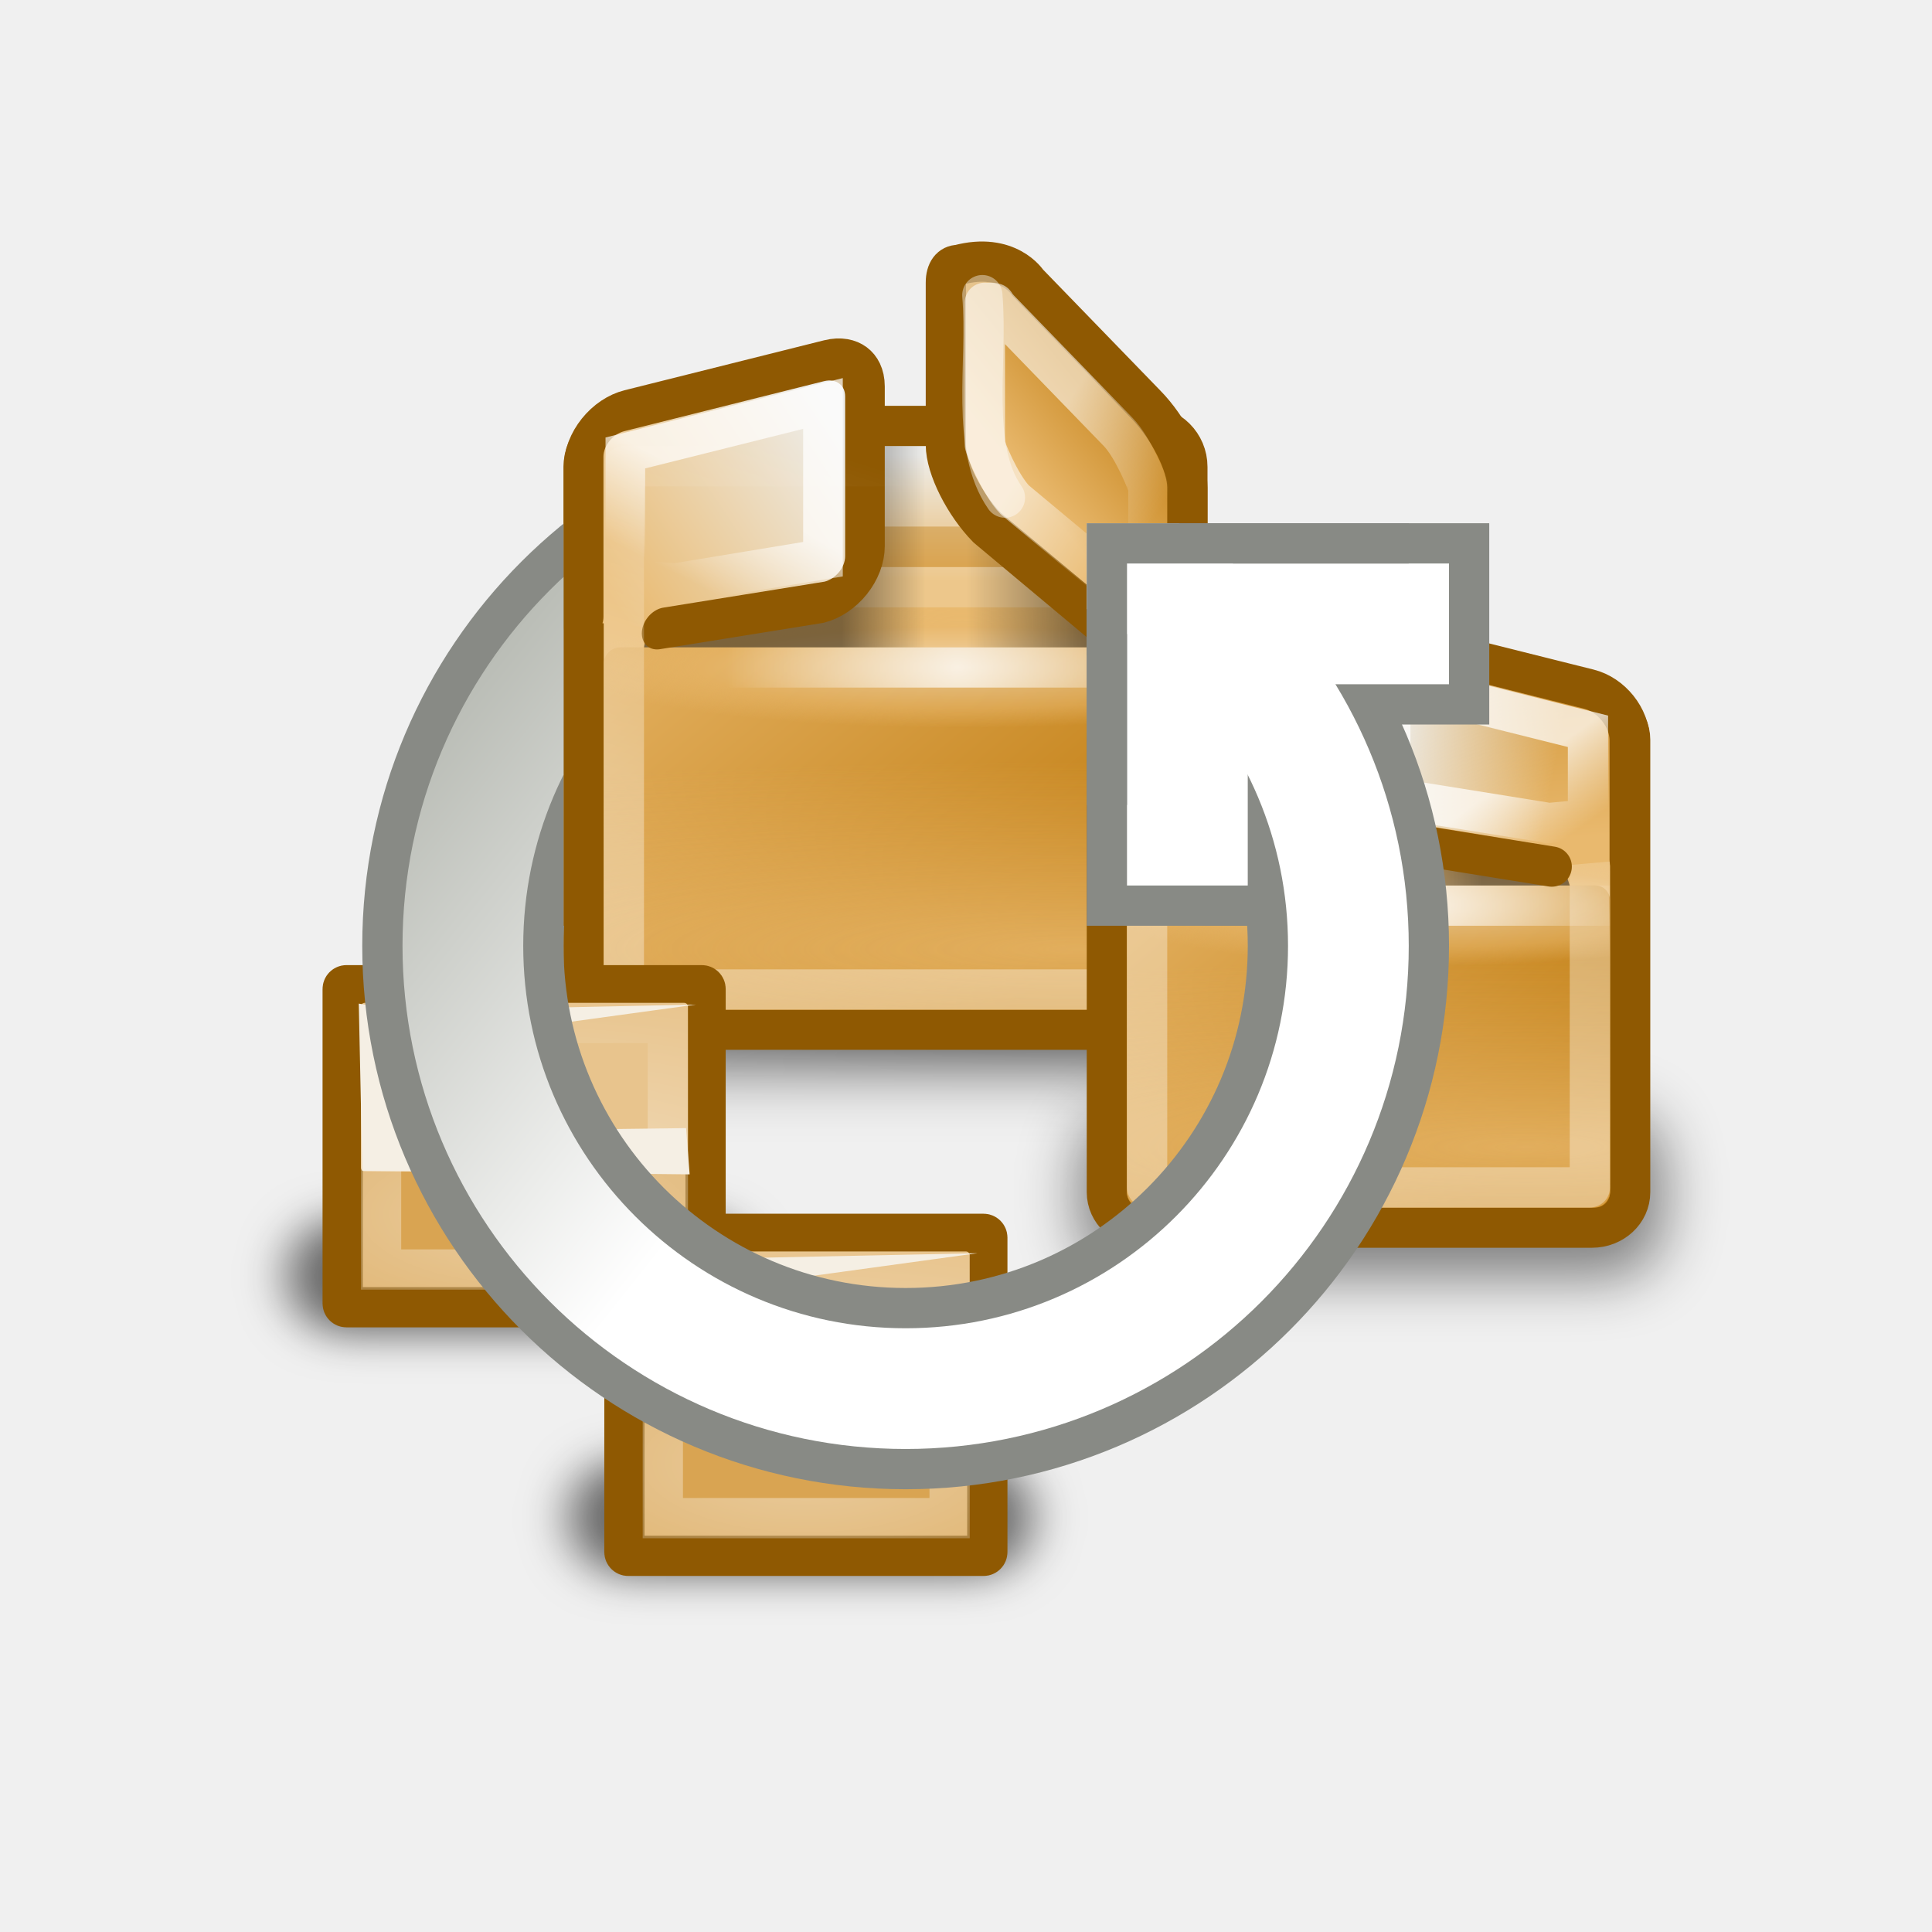
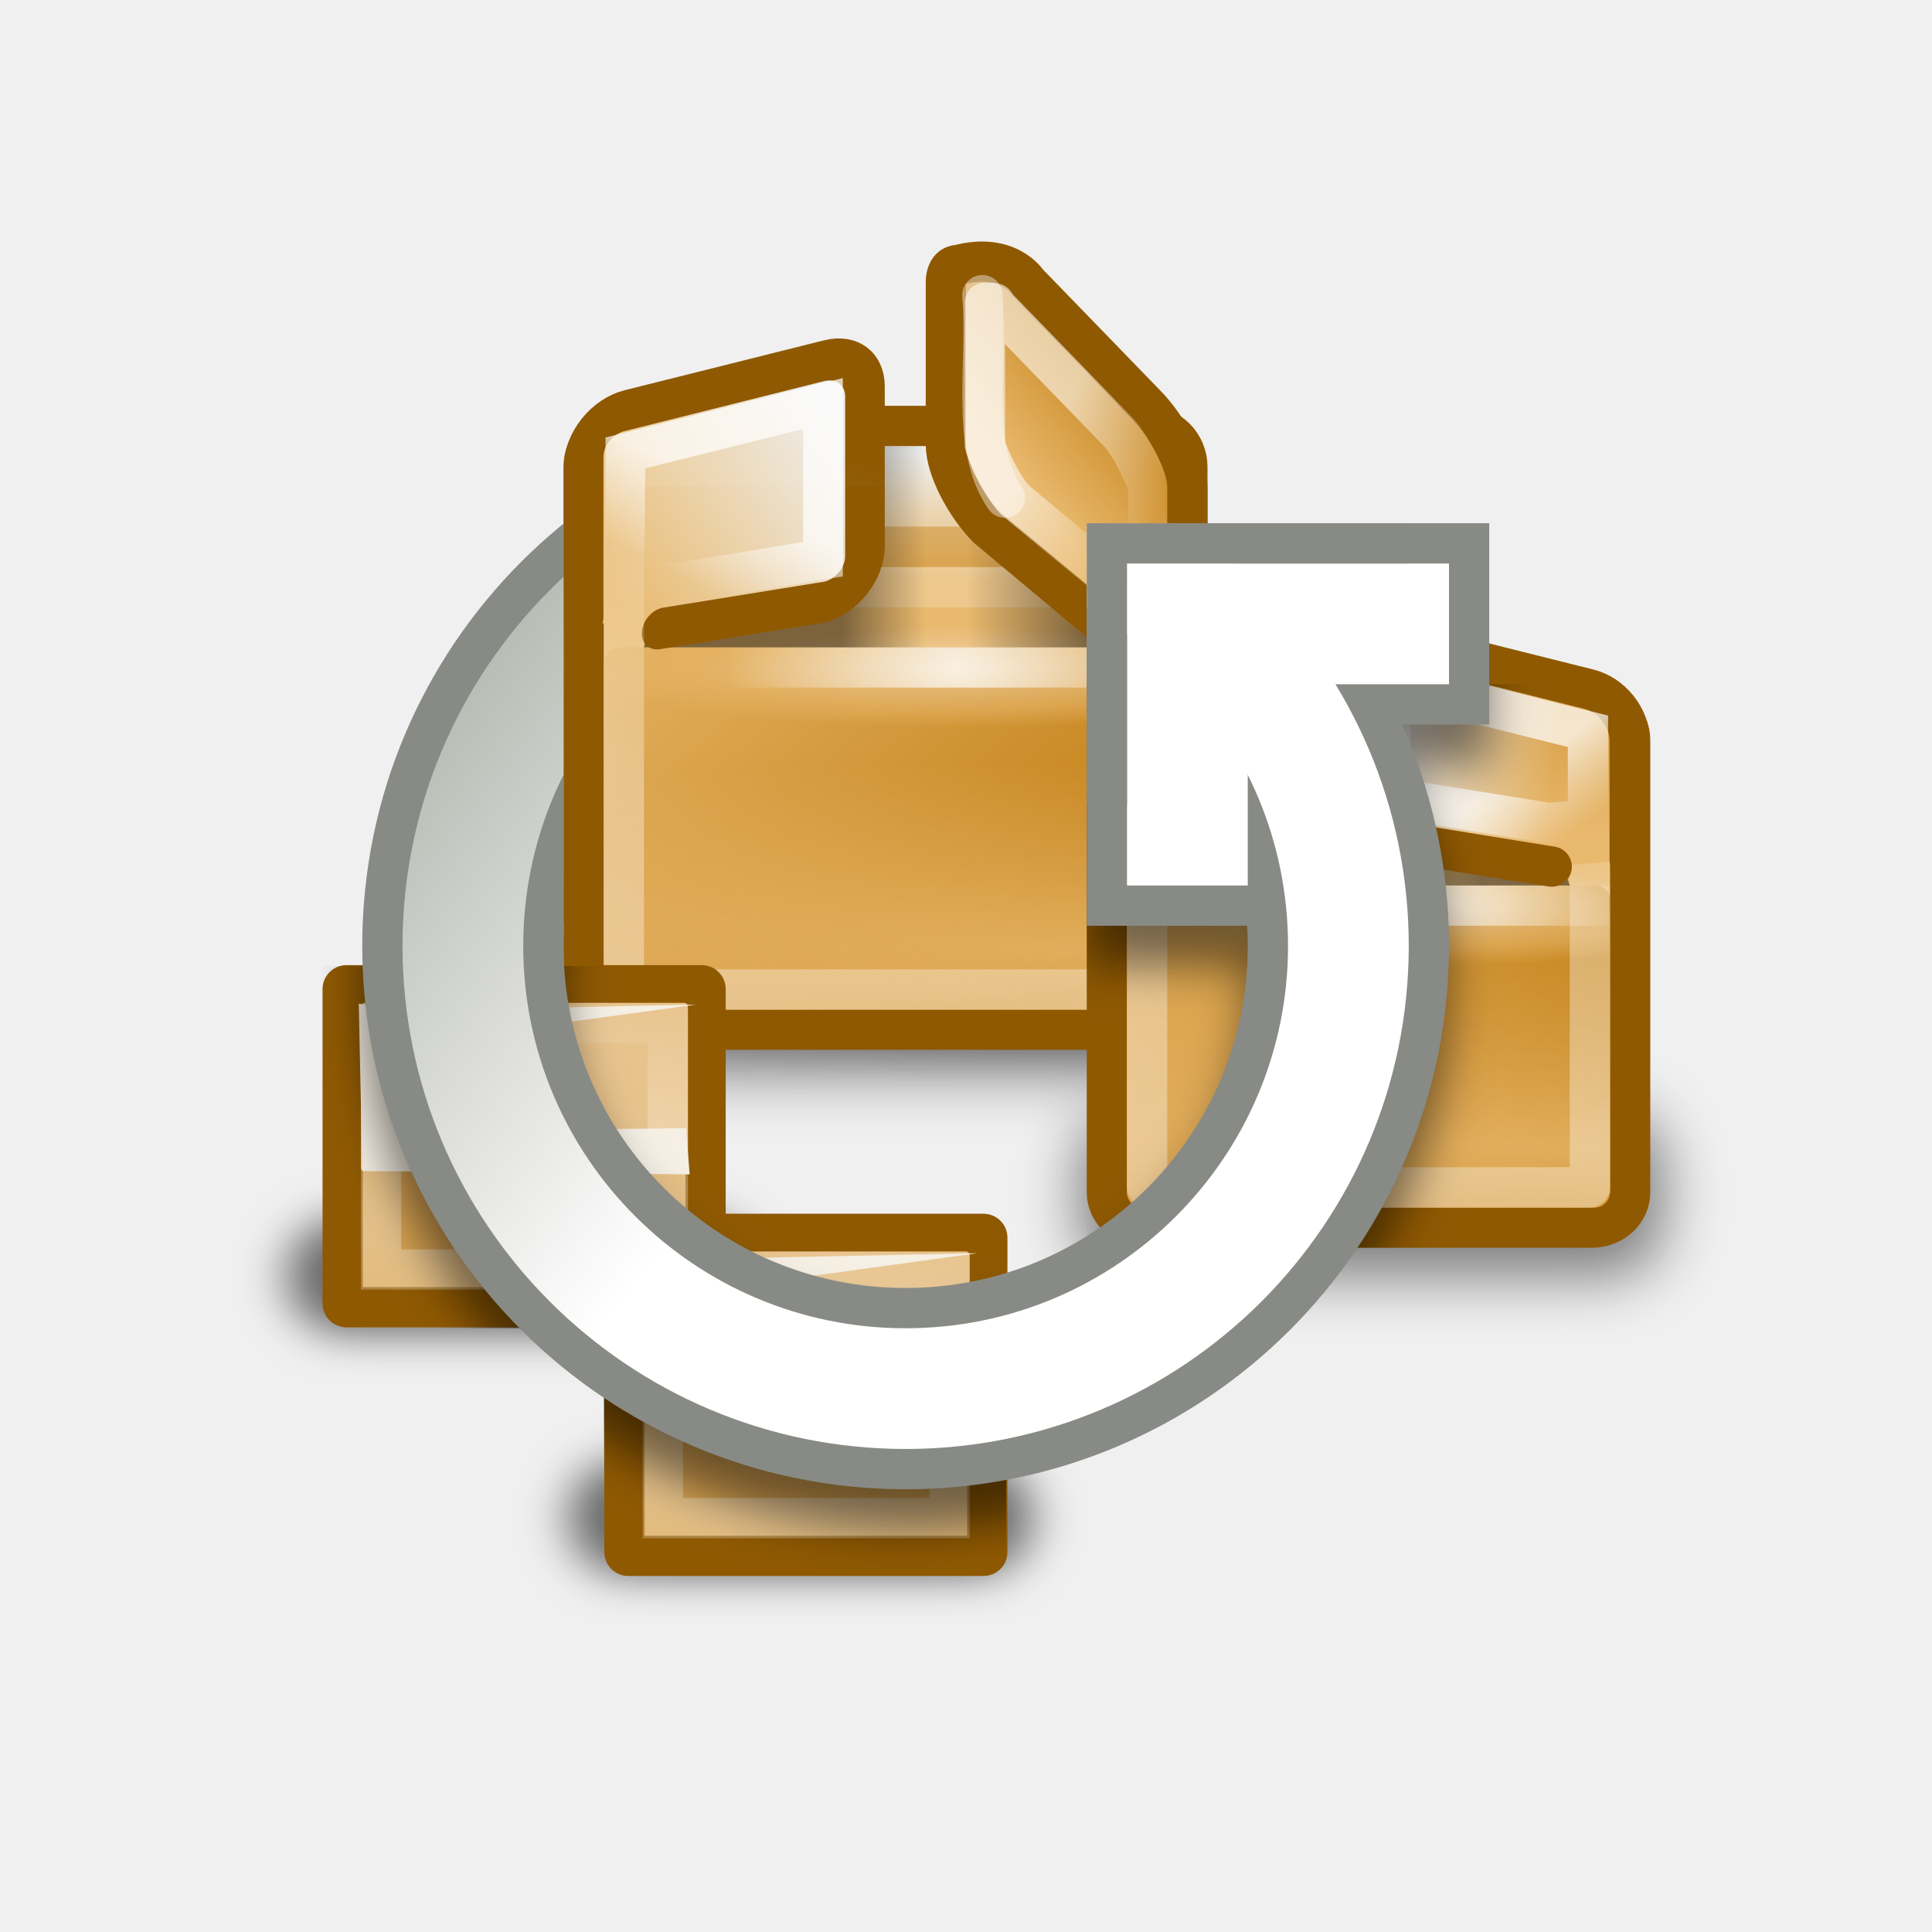
<svg xmlns="http://www.w3.org/2000/svg" xmlns:xlink="http://www.w3.org/1999/xlink" width="48" height="48" viewBox="0 0 48 48" version="1.1" id="svg1">
  <defs id="defs1">
    <filter height="1.861" y="-0.43" width="1.248" x="-0.124" id="filter7811-9" color-interpolation-filters="sRGB">
      <feGaussianBlur id="feGaussianBlur7813-21" stdDeviation="0.516" />
    </filter>
    <linearGradient id="linearGradient4371-7">
      <stop style="stop-color:#000000;stop-opacity:1;" offset="0" id="stop4373-8" />
      <stop style="stop-color:#000000;stop-opacity:0;" offset="1" id="stop4375-24" />
    </linearGradient>
    <filter id="filter4363-94" x="-0.13" width="1.259" y="-0.294" height="1.588" color-interpolation-filters="sRGB">
      <feGaussianBlur stdDeviation="0.865" id="feGaussianBlur4365-3" />
    </filter>
    <linearGradient id="linearGradient4193-9">
      <stop style="stop-color:#e9b96e;stop-opacity:1;" offset="0" id="stop4195-0" />
      <stop style="stop-color:#eeeeec;stop-opacity:1" offset="1" id="stop4197-7" />
    </linearGradient>
    <linearGradient id="linearGradient5967-0">
      <stop id="stop5969-8" offset="0" style="stop-color:#c17d11;stop-opacity:1;" />
      <stop id="stop5971-7" offset="1" style="stop-color:#e9b96e;stop-opacity:1" />
    </linearGradient>
    <linearGradient id="linearGradient3737-69">
      <stop id="stop3739-2" offset="0" style="stop-color:#faefde;stop-opacity:1" />
      <stop style="stop-color:#e9b96e;stop-opacity:1" offset="0.683" id="stop3741-7" />
      <stop id="stop3743-0" offset="1" style="stop-color:#e9b96e;stop-opacity:0" />
    </linearGradient>
    <linearGradient id="linearGradient3712-4">
      <stop style="stop-color:#e9b96e;stop-opacity:1;" offset="0" id="stop3714-49" />
      <stop style="stop-color:#e9b96e;stop-opacity:0;" offset="1" id="stop3716-64" />
    </linearGradient>
    <linearGradient id="linearGradient3757-8">
      <stop style="stop-color:#ffffff;stop-opacity:1;" offset="0" id="stop3759-41" />
      <stop style="stop-color:#ffffff;stop-opacity:0;" offset="1" id="stop3761-6" />
    </linearGradient>
    <linearGradient id="linearGradient4240-8">
      <stop style="stop-color:#eeeeec;stop-opacity:1;" offset="0" id="stop4242-8" />
      <stop style="stop-color:#e9b96e;stop-opacity:1" offset="1" id="stop4244-8" />
    </linearGradient>
    <linearGradient id="linearGradient4248-41">
      <stop id="stop4250-3" offset="0" style="stop-color:#e9b96e;stop-opacity:1;" />
      <stop id="stop4252-2" offset="1" style="stop-color:#c17d11;stop-opacity:1" />
    </linearGradient>
    <linearGradient id="linearGradient3822-0">
      <stop style="stop-color:#eeeeec;stop-opacity:1;" offset="0" id="stop3824-4" />
      <stop style="stop-color:#eeeeec;stop-opacity:0;" offset="1" id="stop3826-1" />
    </linearGradient>
    <radialGradient xlink:href="#linearGradient3737-69" id="radialGradient27" gradientUnits="userSpaceOnUse" gradientTransform="matrix(0.6227245,0,0,0.09677408,185.482,180.6774)" cx="321.863" cy="70.5" fx="321.863" fy="70.5" r="15.5" />
    <radialGradient xlink:href="#linearGradient3712-4" id="radialGradient30" gradientUnits="userSpaceOnUse" gradientTransform="matrix(2.083784,0,0,0.3006166,-281.7691,166.886)" cx="321.779" cy="91.858" fx="321.779" fy="91.858" r="15.5" />
    <radialGradient xlink:href="#linearGradient3757-8" id="radialGradient32" gradientUnits="userSpaceOnUse" gradientTransform="matrix(0.3715153,0,0,0.3516126,265.4511,162.7113)" cx="323.898" cy="70.5" fx="323.898" fy="70.5" r="15.5" />
    <radialGradient xlink:href="#linearGradient3757-8" id="radialGradient48" gradientUnits="userSpaceOnUse" gradientTransform="matrix(2.650265,1.9999998e-8,0,1.12491,-8.251326,-1.85817)" cx="5" cy="13.375" fx="5" fy="13.375" r="5" />
    <radialGradient xlink:href="#linearGradient3757-8" id="radialGradient50" gradientUnits="userSpaceOnUse" gradientTransform="matrix(2.650265,1.9999998e-8,0,1.12491,-8.251326,-1.85817)" cx="5" cy="13.375" fx="5" fy="13.375" r="5" />
    <radialGradient xlink:href="#linearGradient3737-69" id="radialGradient56" gradientUnits="userSpaceOnUse" gradientTransform="matrix(0.5341519,0,0,0.09677408,140.7179,219.6774)" cx="321.863" cy="70.5" fx="321.863" fy="70.5" r="15.5" />
    <radialGradient xlink:href="#linearGradient3712-4" id="radialGradient59" gradientUnits="userSpaceOnUse" gradientTransform="matrix(1.934943,0,0,0.3006166,-307.7142,204.886)" cx="321.779" cy="91.858" fx="321.779" fy="91.858" r="15.5" />
    <radialGradient xlink:href="#linearGradient3757-8" id="radialGradient61" gradientUnits="userSpaceOnUse" gradientTransform="matrix(0.3184417,0,0,0.3516126,209.3866,201.7113)" cx="323.898" cy="70.5" fx="323.898" fy="70.5" r="15.5" />
    <clipPath clipPathUnits="userSpaceOnUse" id="clipPath5506">
-       <g id="g5508" transform="translate(0,-1)">
-         <rect y="74" x="704" height="9" width="10" id="rect5511" style="color:#000000;display:inline;overflow:visible;visibility:visible;fill:#888a85;fill-opacity:1;fill-rule:nonzero;stroke:none;stroke-width:5;marker:none;enable-background:accumulate" />
-         <rect y="80" x="711" height="9" width="10" id="rect5513" style="color:#000000;display:inline;overflow:visible;visibility:visible;fill:#888a85;fill-opacity:1;fill-rule:nonzero;stroke:none;stroke-width:5;marker:none;enable-background:accumulate" />
-         <rect y="67" x="723" height="14" width="14" id="rect5515" style="color:#000000;display:inline;overflow:visible;visibility:visible;fill:#888a85;fill-opacity:1;fill-rule:nonzero;stroke:none;stroke-width:5;marker:none;enable-background:accumulate" />
-       </g>
+       <rect y="74" x="704" height="9" width="10" id="rect5511" style="color:#000000;display:inline;overflow:visible;visibility:visible;fill:#888a85;fill-opacity:1;fill-rule:nonzero;stroke:none;stroke-width:5;marker:none;enable-background:accumulate" transform="translate(0,-1)" />
+       <rect y="80" x="711" height="9" width="10" id="rect5513" style="color:#000000;display:inline;overflow:visible;visibility:visible;fill:#888a85;fill-opacity:1;fill-rule:nonzero;stroke:none;stroke-width:5;marker:none;enable-background:accumulate" transform="translate(0,-1)" />
+       <rect y="67" x="723" height="14" width="14" id="rect5515" style="color:#000000;display:inline;overflow:visible;visibility:visible;fill:#888a85;fill-opacity:1;fill-rule:nonzero;stroke:none;stroke-width:5;marker:none;enable-background:accumulate" transform="translate(0,-1)" />
    </clipPath>
    <filter id="filter5517" x="-0.167" y="-0.175" width="1.335" height="1.35">
      <feGaussianBlur stdDeviation="0.562" id="feGaussianBlur5519" />
    </filter>
    <clipPath clipPathUnits="userSpaceOnUse" id="clipPath5318">
      <path id="path5321" d="m 706,64 v 10 15 h 19 10 V 74 64 H 724 V 74 H 711 V 64 Z" style="color:#000000;display:inline;overflow:visible;visibility:visible;fill:#000000;fill-opacity:1;fill-rule:nonzero;stroke:none;stroke-width:5;marker:none;enable-background:accumulate" />
    </clipPath>
    <linearGradient xlink:href="#linearGradient4556-1-3-1" id="linearGradient5315" gradientUnits="userSpaceOnUse" x1="305.63" y1="222.087" x2="299.381" y2="217.119" />
    <linearGradient id="linearGradient4556-1-3-1">
      <stop style="stop-color:#ffffff;stop-opacity:1;" offset="0" id="stop4558-2-2-5" />
      <stop style="stop-color:#babdb6;stop-opacity:1" offset="1" id="stop4560-4-5-1" />
    </linearGradient>
    <linearGradient xlink:href="#linearGradient4371-7" id="linearGradient31" gradientUnits="userSpaceOnUse" gradientTransform="translate(0,-0.265165)" x1="312.625" y1="196.806" x2="312.062" y2="192.062" />
    <linearGradient xlink:href="#linearGradient4193-9" id="linearGradient32" gradientUnits="userSpaceOnUse" x1="380.644" y1="185.36" x2="380.644" y2="182.216" />
    <linearGradient xlink:href="#linearGradient5967-0" id="linearGradient33" gradientUnits="userSpaceOnUse" gradientTransform="matrix(0.06998908,0,0,0.06896555,374.9003,179.7241)" x1="174.016" y1="236" x2="30" y2="64" />
    <radialGradient xlink:href="#linearGradient3737-69" id="radialGradient33" gradientUnits="userSpaceOnUse" gradientTransform="matrix(0.6227245,0,0,0.09677408,185.482,180.6774)" cx="321.863" cy="70.5" fx="321.863" fy="70.5" r="15.5" />
    <radialGradient xlink:href="#linearGradient3712-4" id="radialGradient34" gradientUnits="userSpaceOnUse" gradientTransform="matrix(2.083784,0,0,0.3006166,-281.7691,166.886)" cx="321.779" cy="91.858" fx="321.779" fy="91.858" r="15.5" />
    <radialGradient xlink:href="#linearGradient3757-8" id="radialGradient35" gradientUnits="userSpaceOnUse" gradientTransform="matrix(0.3715153,0,0,0.3516126,265.4511,162.7113)" cx="323.898" cy="70.5" fx="323.898" fy="70.5" r="15.5" />
    <linearGradient xlink:href="#linearGradient4371-7" id="linearGradient35" gradientUnits="userSpaceOnUse" gradientTransform="matrix(0.3791614,0,0,0.6106884,262.7523,144.1946)" x1="316.907" y1="69.553" x2="322.417" y2="69.553" />
    <linearGradient xlink:href="#linearGradient4240-8" id="linearGradient36" gradientUnits="userSpaceOnUse" x1="394.592" y1="277.24" x2="389.021" y2="280.544" />
    <linearGradient xlink:href="#linearGradient4371-7" id="linearGradient37" gradientUnits="userSpaceOnUse" gradientTransform="matrix(0.3925197,0,0,0.6106884,257.9184,144.1946)" x1="333.886" y1="69.491" x2="326.329" y2="69.491" />
    <linearGradient xlink:href="#linearGradient4248-41" id="linearGradient38" gradientUnits="userSpaceOnUse" gradientTransform="matrix(1,1.019035,0,1.016571,19.99997,-381.0887)" x1="373.839" y1="187.748" x2="375.076" y2="181.798" />
    <linearGradient xlink:href="#linearGradient3757-8" id="linearGradient39" gradientUnits="userSpaceOnUse" x1="382.25" y1="191.625" x2="385" y2="182.906" />
    <linearGradient xlink:href="#linearGradient3757-8" id="linearGradient40" gradientUnits="userSpaceOnUse" x1="387.531" y1="182.438" x2="390.351" y2="184.292" />
    <linearGradient xlink:href="#linearGradient3757-8" id="linearGradient41" gradientUnits="userSpaceOnUse" x1="391.019" y1="277.72" x2="389.73" y2="279.461" />
    <radialGradient xlink:href="#linearGradient3757-8" id="radialGradient41" gradientUnits="userSpaceOnUse" gradientTransform="matrix(2.650265,1.9999998e-8,0,1.12491,-8.251326,-1.85817)" cx="5" cy="13.375" fx="5" fy="13.375" r="5" />
    <radialGradient xlink:href="#linearGradient3757-8" id="radialGradient42" gradientUnits="userSpaceOnUse" gradientTransform="matrix(2.650265,1.9999998e-8,0,1.12491,-8.251326,-1.85817)" cx="5" cy="13.375" fx="5" fy="13.375" r="5" />
    <linearGradient xlink:href="#linearGradient4193-9" id="linearGradient42" gradientUnits="userSpaceOnUse" gradientTransform="matrix(0.9333333,0,0,0.8666676,-47.9,64.19983)" x1="380.644" y1="185.36" x2="380.644" y2="182.216" />
    <linearGradient xlink:href="#linearGradient5967-0" id="linearGradient43" gradientUnits="userSpaceOnUse" gradientTransform="matrix(0.05999064,0,0,0.06130271,303.2003,219.5326)" x1="174.016" y1="236" x2="30" y2="64" />
    <radialGradient xlink:href="#linearGradient3737-69" id="radialGradient43" gradientUnits="userSpaceOnUse" gradientTransform="matrix(0.5341519,0,0,0.09677408,140.7179,219.6774)" cx="321.863" cy="70.5" fx="321.863" fy="70.5" r="15.5" />
    <radialGradient xlink:href="#linearGradient3712-4" id="radialGradient44" gradientUnits="userSpaceOnUse" gradientTransform="matrix(1.934943,0,0,0.3006166,-307.7142,204.886)" cx="321.779" cy="91.858" fx="321.779" fy="91.858" r="15.5" />
    <radialGradient xlink:href="#linearGradient3757-8" id="radialGradient45" gradientUnits="userSpaceOnUse" gradientTransform="matrix(0.3184417,0,0,0.3516126,209.3866,201.7113)" cx="323.898" cy="70.5" fx="323.898" fy="70.5" r="15.5" />
    <linearGradient xlink:href="#linearGradient4240-8" id="linearGradient45" gradientUnits="userSpaceOnUse" gradientTransform="matrix(0.8571429,0,0,0.8,44.85714,44.8)" x1="305.958" y1="224" x2="306.028" y2="226.5" />
    <linearGradient xlink:href="#linearGradient3757-8" id="linearGradient46" gradientUnits="userSpaceOnUse" gradientTransform="matrix(0.9230769,0,0,0.846154,-43.96152,68.07689)" x1="384.422" y1="187.944" x2="385" y2="182.906" />
    <linearGradient xlink:href="#linearGradient3757-8" id="linearGradient47" gradientUnits="userSpaceOnUse" gradientTransform="matrix(0.8333333,0,0,1,51.75,0)" x1="307.5" y1="224" x2="305.625" y2="224.906" />
    <linearGradient xlink:href="#linearGradient4371-7" id="linearGradient48" gradientUnits="userSpaceOnUse" gradientTransform="matrix(0.4688469,0,0,0.4885507,158.2345,191.7557)" x1="331.858" y1="69.853" x2="325.006" y2="69.853" />
    <linearGradient xlink:href="#linearGradient4248-41" id="linearGradient49" gradientUnits="userSpaceOnUse" gradientTransform="matrix(-0.970062,-0.2428574,0,1,693.9887,40)" x1="389.49" y1="279.403" x2="391.722" y2="272.449" />
    <linearGradient xlink:href="#linearGradient3822-0" id="linearGradient50" gradientUnits="userSpaceOnUse" x1="311.5" y1="222.469" x2="315.597" y2="223.252" />
    <linearGradient xlink:href="#linearGradient3757-8" id="linearGradient51" gradientUnits="userSpaceOnUse" gradientTransform="matrix(-0.970062,-0.2428574,0,1,693.9887,40)" x1="390.954" y1="278.142" x2="389.73" y2="279.461" />
    <linearGradient xlink:href="#linearGradient4371-7" id="linearGradient52" gradientUnits="userSpaceOnUse" gradientTransform="matrix(1.2,0,0,0.9404641,-61,14.39571)" x1="309.713" y1="225.577" x2="305.603" y2="226.063" />
  </defs>
  <g id="layer1">
    <g transform="translate(-296.0002,-50)" style="display:inline;enable-background:new" id="use16722">
      <rect style="display:inline;overflow:visible;visibility:visible;opacity:0.484;fill:#000000;fill-opacity:1;fill-rule:nonzero;stroke:none;stroke-width:1;marker:none;filter:url(#filter7811-9);enable-background:accumulate" id="rect1" width="10" height="2.875" x="515.875" y="16.625" rx="0.871" ry="1.002" transform="matrix(1.45,0,0,1.434783,-425.1969,53.73252)" />
      <g transform="translate(4.000012,-120.9174)" id="g14">
        <rect style="opacity:0.753;fill:url(#linearGradient31);fill-opacity:1;stroke:none;filter:url(#filter4363-94)" id="rect2" width="16" height="7.056" x="306" y="190.172" rx="1.312" ry="1.312" />
        <g id="g13" transform="translate(-70)">
          <rect ry="1.016" rx="1.016" y="181.5" x="376.5" height="15" width="15" id="rect3" style="fill:url(#linearGradient32);fill-opacity:1;stroke:#8f5902;stroke-width:1;stroke-linecap:round;stroke-linejoin:round;stroke-miterlimit:4;stroke-dasharray:none;stroke-dashoffset:0.5;stroke-opacity:1" />
          <rect y="185" x="380.998" height="1.007" width="7.906" id="rect4" style="display:inline;opacity:0.2;fill:#ffffff;fill-opacity:1;stroke:none;enable-background:new" />
          <path id="path4" d="M 377.42,187 C 377.187,187 377,187.185 377,187.414 v 7.897 0.276 c 0,0.229 0.187,0.414 0.42,0.414 h 13.16 C 390.813,196 391,195.815 391,195.586 v -8.172 C 391,187.185 390.813,187 390.58,187 Z" style="display:inline;fill:url(#linearGradient33);fill-opacity:1;fill-rule:evenodd;stroke:none;enable-background:new" />
          <path id="path5" d="m 377.061,186 -0.056,2.969 13.99,0.031 -0.056,-3 h -13.878 z" style="display:inline;opacity:0.5;fill:url(#radialGradient33);fill-opacity:1;fill-rule:evenodd;stroke:none;enable-background:new" />
          <path id="path6" d="M 377.42,187 C 377.187,187 377,187.185 377,187.414 v 7.897 0.276 c 0,0.229 0.187,0.414 0.42,0.414 h 13.16 C 390.813,196 391,195.815 391,195.586 v -8.172 C 391,187.185 390.813,187 390.58,187 Z" style="display:inline;opacity:0.815;fill:url(#radialGradient34);fill-opacity:1;fill-rule:evenodd;stroke:none;enable-background:new" />
          <rect y="187" x="377" height="1" width="14" id="rect6" style="display:inline;opacity:0.748;fill:url(#radialGradient35);fill-opacity:1;stroke:none;enable-background:new" />
          <rect y="184" x="380.998" height="1.007" width="6.187" id="rect7" style="opacity:0.41;fill:#c17d11;fill-opacity:1;stroke:none" />
          <path style="display:inline;opacity:0.468;fill:url(#linearGradient35);fill-opacity:1;fill-rule:evenodd;stroke:none;enable-background:new" d="m 379.101,182 c -0.049,0 -0.076,0.029 -0.117,0.114 -0.041,0.085 -0.077,0.223 -0.104,0.363 L 378,187 h 7 v -5 z" id="path7" />
          <path id="path8" d="m 388.12,280.619 v -3.972 c 0,-0.562 0.467,-1.014 1.048,-1.014 h 5.109 c 0.581,0 1.048,0.452 1.048,1.014 v 3.972 c 0,0.562 -0.467,1.014 -1.048,1.014 l -4.159,-0.36" style="display:inline;fill:url(#linearGradient36);fill-opacity:1;stroke:#8f5902;stroke-width:1.015;stroke-linecap:round;stroke-linejoin:round;stroke-miterlimit:4;stroke-dashoffset:0.5;stroke-opacity:1;enable-background:new" transform="matrix(0.970062,-0.2428574,0,1,0,0)" />
          <path style="display:inline;opacity:0.468;fill:url(#linearGradient37);fill-opacity:1;fill-rule:evenodd;stroke:none;enable-background:new" d="m 385,182 v 5 h 5 l -0.997,-4.599 c -0.029,-0.135 -0.061,-0.26 -0.103,-0.324 C 388.859,182.012 388.822,182 388.754,182 Z" id="path9" />
          <path id="path10" d="m 391.5,187.062 v -4.031 c 0,-0.572 -0.468,-1.489 -1.031,-2.062 l -2.938,-3.031 c 0,0 -0.485,-0.768 -1.719,-0.438 -0.184,-4.5e-4 -0.312,0.151 -0.312,0.438 v 4.031 c 0,0.572 0.468,1.489 1.031,2.062 l 3.006,2.513" style="display:inline;fill:url(#linearGradient38);fill-opacity:1;stroke:#8f5902;stroke-width:1;stroke-linecap:round;stroke-linejoin:round;stroke-miterlimit:4;stroke-dasharray:none;stroke-dashoffset:0.5;stroke-opacity:1;enable-background:new" />
          <rect ry="0" rx="0" y="182.5" x="377.5" height="13" width="13" id="rect10" style="display:inline;opacity:0.342;fill:none;stroke:url(#linearGradient39);stroke-width:1;stroke-linecap:round;stroke-linejoin:round;stroke-miterlimit:4;stroke-dasharray:none;stroke-dashoffset:0.5;stroke-opacity:1;enable-background:new" />
          <path d="m 386.469,178.441 v 3.527 c 0,0.044 0.36,0.967 0.746,1.371 l 2.773,2.311 0.543,0.146 v -2.766 c 0,-0.044 -0.364,-0.987 -0.754,-1.385 a 0.969,0.969 0 0 1 -0.004,-0.004 l -2.938,-3.031 a 0.969,0.969 0 0 1 -0.123,-0.156 c 0,0 0.034,0.032 -0.043,-0.01 -0.025,-0.014 -0.157,0.009 -0.201,-0.004 z" id="path11" style="display:inline;opacity:0.572;fill:none;stroke:url(#linearGradient40);stroke-width:1;stroke-linecap:round;stroke-linejoin:round;stroke-miterlimit:4;stroke-dasharray:none;stroke-dashoffset:0.5;stroke-opacity:1;enable-background:new" />
          <path id="path12" d="m 386.406,178.25 c 0.141,1.705 -0.317,3.769 0.562,5.031" style="opacity:0.414;fill:none;stroke:#ffffff;stroke-width:1px;stroke-linecap:round;stroke-linejoin:miter;stroke-opacity:1" />
          <path transform="matrix(0.970062,-0.2428574,0,1,0,0)" d="m 389.188,276.688 v 3.168 l 1.15,0.377 3.912,0.324 v -3.869 z" id="path13" style="display:inline;opacity:0.716;fill:none;stroke:url(#linearGradient41);stroke-width:1.015;stroke-linecap:round;stroke-linejoin:miter;stroke-miterlimit:4;stroke-dashoffset:0.5;stroke-opacity:1;enable-background:new" />
        </g>
      </g>
      <g transform="translate(-79,2)" id="g21">
        <rect transform="matrix(1.15,0,0,1,-211.1169,61.63933)" ry="1.438" rx="1.25" y="16.625" x="515.875" height="2.875" width="10" id="rect14" style="display:inline;overflow:visible;visibility:visible;opacity:0.579;fill:#000000;fill-opacity:1;fill-rule:nonzero;stroke:none;stroke-width:1;marker:none;filter:url(#filter7811-9);enable-background:accumulate" />
        <g transform="translate(383.03,64.97772)" id="g17">
          <rect style="display:inline;overflow:visible;visibility:visible;fill:#d9a452;fill-opacity:1;fill-rule:evenodd;stroke:#8f5902;stroke-width:1;stroke-linecap:butt;stroke-linejoin:miter;stroke-miterlimit:4;stroke-dasharray:none;stroke-dashoffset:0;stroke-opacity:1;marker:none;enable-background:accumulate" id="rect15" width="9.016" height="8" x="0.484" y="7.5" rx="0.094" ry="0.094" />
          <rect transform="scale(-1,1)" ry="0.094" rx="0.094" y="7.938" x="-9.062" height="4.188" width="8.125" id="rect16" style="display:inline;overflow:visible;visibility:visible;fill:#e8c48d;fill-opacity:1;fill-rule:evenodd;stroke:none;stroke-width:1;marker:none;enable-background:accumulate" />
          <path xlink:href="#rect6030" style="display:inline;overflow:visible;visibility:visible;opacity:0.44;fill:none;stroke:url(#radialGradient41);stroke-width:1;stroke-linecap:butt;stroke-linejoin:miter;stroke-miterlimit:4;stroke-dasharray:none;stroke-dashoffset:0;stroke-opacity:1;marker:none;enable-background:accumulate" id="path16" d="m 1.438,8.438 v 6.125 h 7.125 v -6.125 z" />
          <path style="display:inline;overflow:visible;visibility:visible;fill:#f5efe4;fill-opacity:1;fill-rule:evenodd;stroke:none;stroke-width:1;marker:none;enable-background:accumulate" d="m 1.945,8.133 7.312,-0.152 -7.187,0.987 -0.125,2.17 7.071,-0.088 0.088,1.149 -8.132,-0.088 -0.088,-4.154 z" id="path17" />
        </g>
        <rect style="display:inline;overflow:visible;visibility:visible;opacity:0.579;fill:#000000;fill-opacity:1;fill-rule:nonzero;stroke:none;stroke-width:1;marker:none;filter:url(#filter7811-9);enable-background:accumulate" id="rect17" width="10" height="2.875" x="515.875" y="16.625" rx="1.25" ry="1.438" transform="matrix(1.15,0,0,1,-204.1169,67.63933)" />
        <g id="g20" transform="translate(390.03,71.1545)">
          <rect ry="0.094" rx="0.094" y="7.5" x="0.484" height="8" width="9.016" id="rect18" style="display:inline;overflow:visible;visibility:visible;fill:#d9a452;fill-opacity:1;fill-rule:evenodd;stroke:#8f5902;stroke-width:1;stroke-linecap:butt;stroke-linejoin:miter;stroke-miterlimit:4;stroke-dasharray:none;stroke-dashoffset:0;stroke-opacity:1;marker:none;enable-background:accumulate" />
          <rect style="display:inline;overflow:visible;visibility:visible;fill:#e8c48d;fill-opacity:1;fill-rule:evenodd;stroke:none;stroke-width:1;marker:none;enable-background:accumulate" id="rect19" width="8.125" height="4.188" x="-9.062" y="7.938" rx="0.094" ry="0.094" transform="scale(-1,1)" />
          <path d="m 1.438,8.438 v 6.125 h 7.125 v -6.125 z" id="path19" style="display:inline;overflow:visible;visibility:visible;opacity:0.44;fill:none;stroke:url(#radialGradient42);stroke-width:1;stroke-linecap:butt;stroke-linejoin:miter;stroke-miterlimit:4;stroke-dasharray:none;stroke-dashoffset:0;stroke-opacity:1;marker:none;enable-background:accumulate" xlink:href="#rect6030" />
          <path id="path20" d="m 1.945,8.133 7.312,-0.152 -7.187,0.987 -0.125,2.17 7.071,-0.088 0.088,1.149 -8.132,-0.088 -0.088,-4.154 z" style="display:inline;overflow:visible;visibility:visible;fill:#f5efe4;fill-opacity:1;fill-rule:evenodd;stroke:none;stroke-width:1;marker:none;enable-background:accumulate" />
        </g>
      </g>
      <g transform="translate(19,-154)" id="g30">
        <path style="fill:url(#linearGradient42);fill-opacity:1;stroke:#8f5902;stroke-width:1;stroke-linecap:round;stroke-linejoin:round;stroke-miterlimit:4;stroke-dashoffset:0.5;stroke-opacity:1" d="m 305.449,221.5 h 11.103 c 0.526,0 0.949,0.393 0.949,0.881 v 11.238 c 0,0.488 -0.423,0.881 -0.949,0.881 h -11.103 c -0.526,0 -0.949,-0.393 -0.949,-0.881 v -11.238 c 0,-0.488 0.423,-0.881 0.949,-0.881 z" id="path21" />
        <path style="display:inline;fill:url(#linearGradient43);fill-opacity:1;fill-rule:evenodd;stroke:none;enable-background:new" d="M 305.36,226 C 305.161,226 305,226.164 305,226.368 v 7.019 0.245 c 0,0.204 0.161,0.368 0.36,0.368 h 11.28 C 316.839,234 317,233.836 317,233.632 V 226.368 C 317,226.164 316.839,226 316.64,226 Z" id="path22" />
        <path style="display:inline;opacity:0.5;fill:url(#radialGradient43);fill-opacity:1;fill-rule:evenodd;stroke:none;enable-background:new" d="M 305.048,225 305,227.969 317,228 l -0.048,-3 h -11.904 z" id="path23" />
        <path style="display:inline;opacity:0.815;fill:url(#radialGradient44);fill-opacity:1;fill-rule:evenodd;stroke:none;enable-background:new" d="M 305.39,225 C 305.174,225 305,225.185 305,225.414 v 7.897 0.276 c 0,0.229 0.174,0.414 0.39,0.414 h 11.22 C 316.826,234 317,233.815 317,233.586 v -8.172 C 317,225.185 316.826,225 316.61,225 Z" id="path24" />
        <rect style="display:inline;opacity:0.748;fill:url(#radialGradient45);fill-opacity:1;stroke:none;enable-background:new" id="rect24" width="12" height="1" x="305" y="226" />
        <path style="fill:url(#linearGradient45);fill-opacity:1;stroke:none" d="m 305,225.293 v -2.586 C 305,222.315 305.318,222 305.714,222 h 4.572 c 0.395,0 0.714,0.315 0.714,0.707 v 2.586 c 0,0.392 -0.318,0.707 -0.714,0.707 h -3.588" id="path25" />
        <path style="display:inline;opacity:0.342;fill:none;stroke:url(#linearGradient46);stroke-width:1;stroke-linecap:round;stroke-linejoin:round;stroke-miterlimit:4;stroke-dashoffset:0.5;stroke-opacity:1;enable-background:new" d="m 305.5,222.5 h 11 V 233.5 h -11 z" id="path26" />
        <rect style="opacity:0.847;fill:none;stroke:url(#linearGradient47);stroke-width:1;stroke-linecap:round;stroke-linejoin:round;stroke-miterlimit:4;stroke-dasharray:none;stroke-dashoffset:0.5;stroke-opacity:1" id="rect26" width="5" height="3" x="305.5" y="222.5" rx="0" ry="0" />
        <path id="path27" d="m 310.028,222 v 4 H 316 l -1.191,-3.679 c -0.034,-0.108 -0.073,-0.208 -0.123,-0.26 C 314.637,222.01 314.593,222 314.511,222 Z" style="display:inline;opacity:0.468;fill:url(#linearGradient48);fill-opacity:1;fill-rule:evenodd;stroke:none;enable-background:new" />
        <path style="display:inline;fill:url(#linearGradient49);fill-opacity:1;stroke:#8f5902;stroke-width:1;stroke-linecap:round;stroke-linejoin:round;stroke-miterlimit:4;stroke-dashoffset:0.5;stroke-opacity:1;enable-background:new" d="m 317.489,225.361 v -2.972 c 0,-0.562 -0.453,-1.127 -1.016,-1.268 l -4.956,-1.241 c -0.563,-0.141 -1.016,0.198 -1.016,0.76 v 2.972 c 0,0.562 0.453,1.127 1.016,1.268 l 4.035,0.65" id="path28" />
        <path style="display:inline;fill:url(#linearGradient50);fill-opacity:1;stroke:none;enable-background:new" id="path29" d="m 311.406,220.365 c -0.158,-0.039 -0.253,-0.008 -0.307,0.031 -0.054,0.039 -0.094,0.088 -0.094,0.229 v 3 c -10e-6,0.279 0.317,0.67 0.643,0.756 l 3.936,0.641 1.41,-0.113 v -2.533 c 10e-6,-0.281 -0.32,-0.678 -0.648,-0.76 a 0.506,0.506 0 0 1 -0.002,0 l -4.936,-1.25 z" />
        <path id="path30" d="m 316.453,222.17 v 2.188 l -1,0.093 -0.091,-0.023 -3.82,-0.613 v -2.875 l 4.911,1.229 z" style="display:inline;opacity:0.716;fill:none;stroke:url(#linearGradient51);stroke-width:1;stroke-linecap:round;stroke-linejoin:miter;stroke-miterlimit:4;stroke-dashoffset:0.5;stroke-opacity:1;enable-background:new" />
        <rect style="opacity:0.459;fill:url(#linearGradient52);fill-opacity:1;stroke:none" id="rect30" width="6.309" height="0.998" x="305" y="226.002" rx="0.499" ry="0.499" />
      </g>
    </g>
    <g id="g5502" transform="translate(-696,-49)" clip-path="url(#clipPath5506)" style="display:inline;opacity:0.5;filter:url(#filter5517);enable-background:new">
      <circle transform="matrix(1.565419,0,0,1.565418,239.3426,-273.2576)" id="path3458-3-1-8-5-2" style="color:#000000;display:inline;overflow:visible;visibility:visible;fill:none;stroke:#000000;stroke-width:3.194;stroke-linecap:square;stroke-miterlimit:4;stroke-dasharray:none;marker:none;enable-background:accumulate" cx="306.089" cy="221.511" r="7.027" />
      <path style="display:inline;fill:none;stroke:#000000;stroke-width:5;stroke-linecap:square;stroke-linejoin:miter;stroke-miterlimit:4;stroke-dasharray:none;stroke-opacity:1;enable-background:new" d="m 730.5,65.5 h -5 v 5" id="path5215-2-6" />
    </g>
    <g id="g5305" clip-path="url(#clipPath5318)" transform="translate(-697,-51)" style="display:inline;enable-background:new">
      <circle style="color:#000000;display:inline;overflow:visible;visibility:visible;fill:none;stroke:#888a85;stroke-width:3.194;stroke-linecap:square;stroke-miterlimit:4;stroke-dasharray:none;marker:none;enable-background:accumulate" id="path3458-3-1-8-5" transform="matrix(1.565419,0,0,1.565418,240.3426,-272.2576)" cx="306.089" cy="221.511" r="7.027" />
      <path id="path5215-2" d="m 731.5,66.5 h -5 v 5" style="display:inline;fill:none;stroke:#888a85;stroke-width:5;stroke-linecap:square;stroke-linejoin:miter;stroke-miterlimit:4;stroke-dasharray:none;stroke-opacity:1;enable-background:new" />
      <circle style="color:#000000;display:inline;overflow:visible;visibility:visible;fill:none;stroke:url(#linearGradient5315);stroke-width:1.916;stroke-linecap:square;stroke-miterlimit:4;stroke-dasharray:none;marker:none;enable-background:accumulate" id="path3458-3-1-8" transform="matrix(1.565419,0,0,1.565418,240.3426,-272.2576)" cx="306.089" cy="221.511" r="7.027" />
      <path id="path5215" d="m 731.5,66.5 h -5 v 5" style="fill:none;stroke:#ffffff;stroke-width:3;stroke-linecap:square;stroke-linejoin:miter;stroke-miterlimit:4;stroke-dasharray:none;stroke-opacity:1" />
    </g>
    <path style="color:#000000;display:inline;overflow:visible;visibility:visible;fill:#888a85;fill-opacity:1;fill-rule:nonzero;stroke:none;stroke-width:5;marker:none;enable-background:accumulate" d="m 27,13 v 1 6 h 1 v -6 h 7 v -1 h -7 z" id="rect5323" />
  </g>
</svg>
